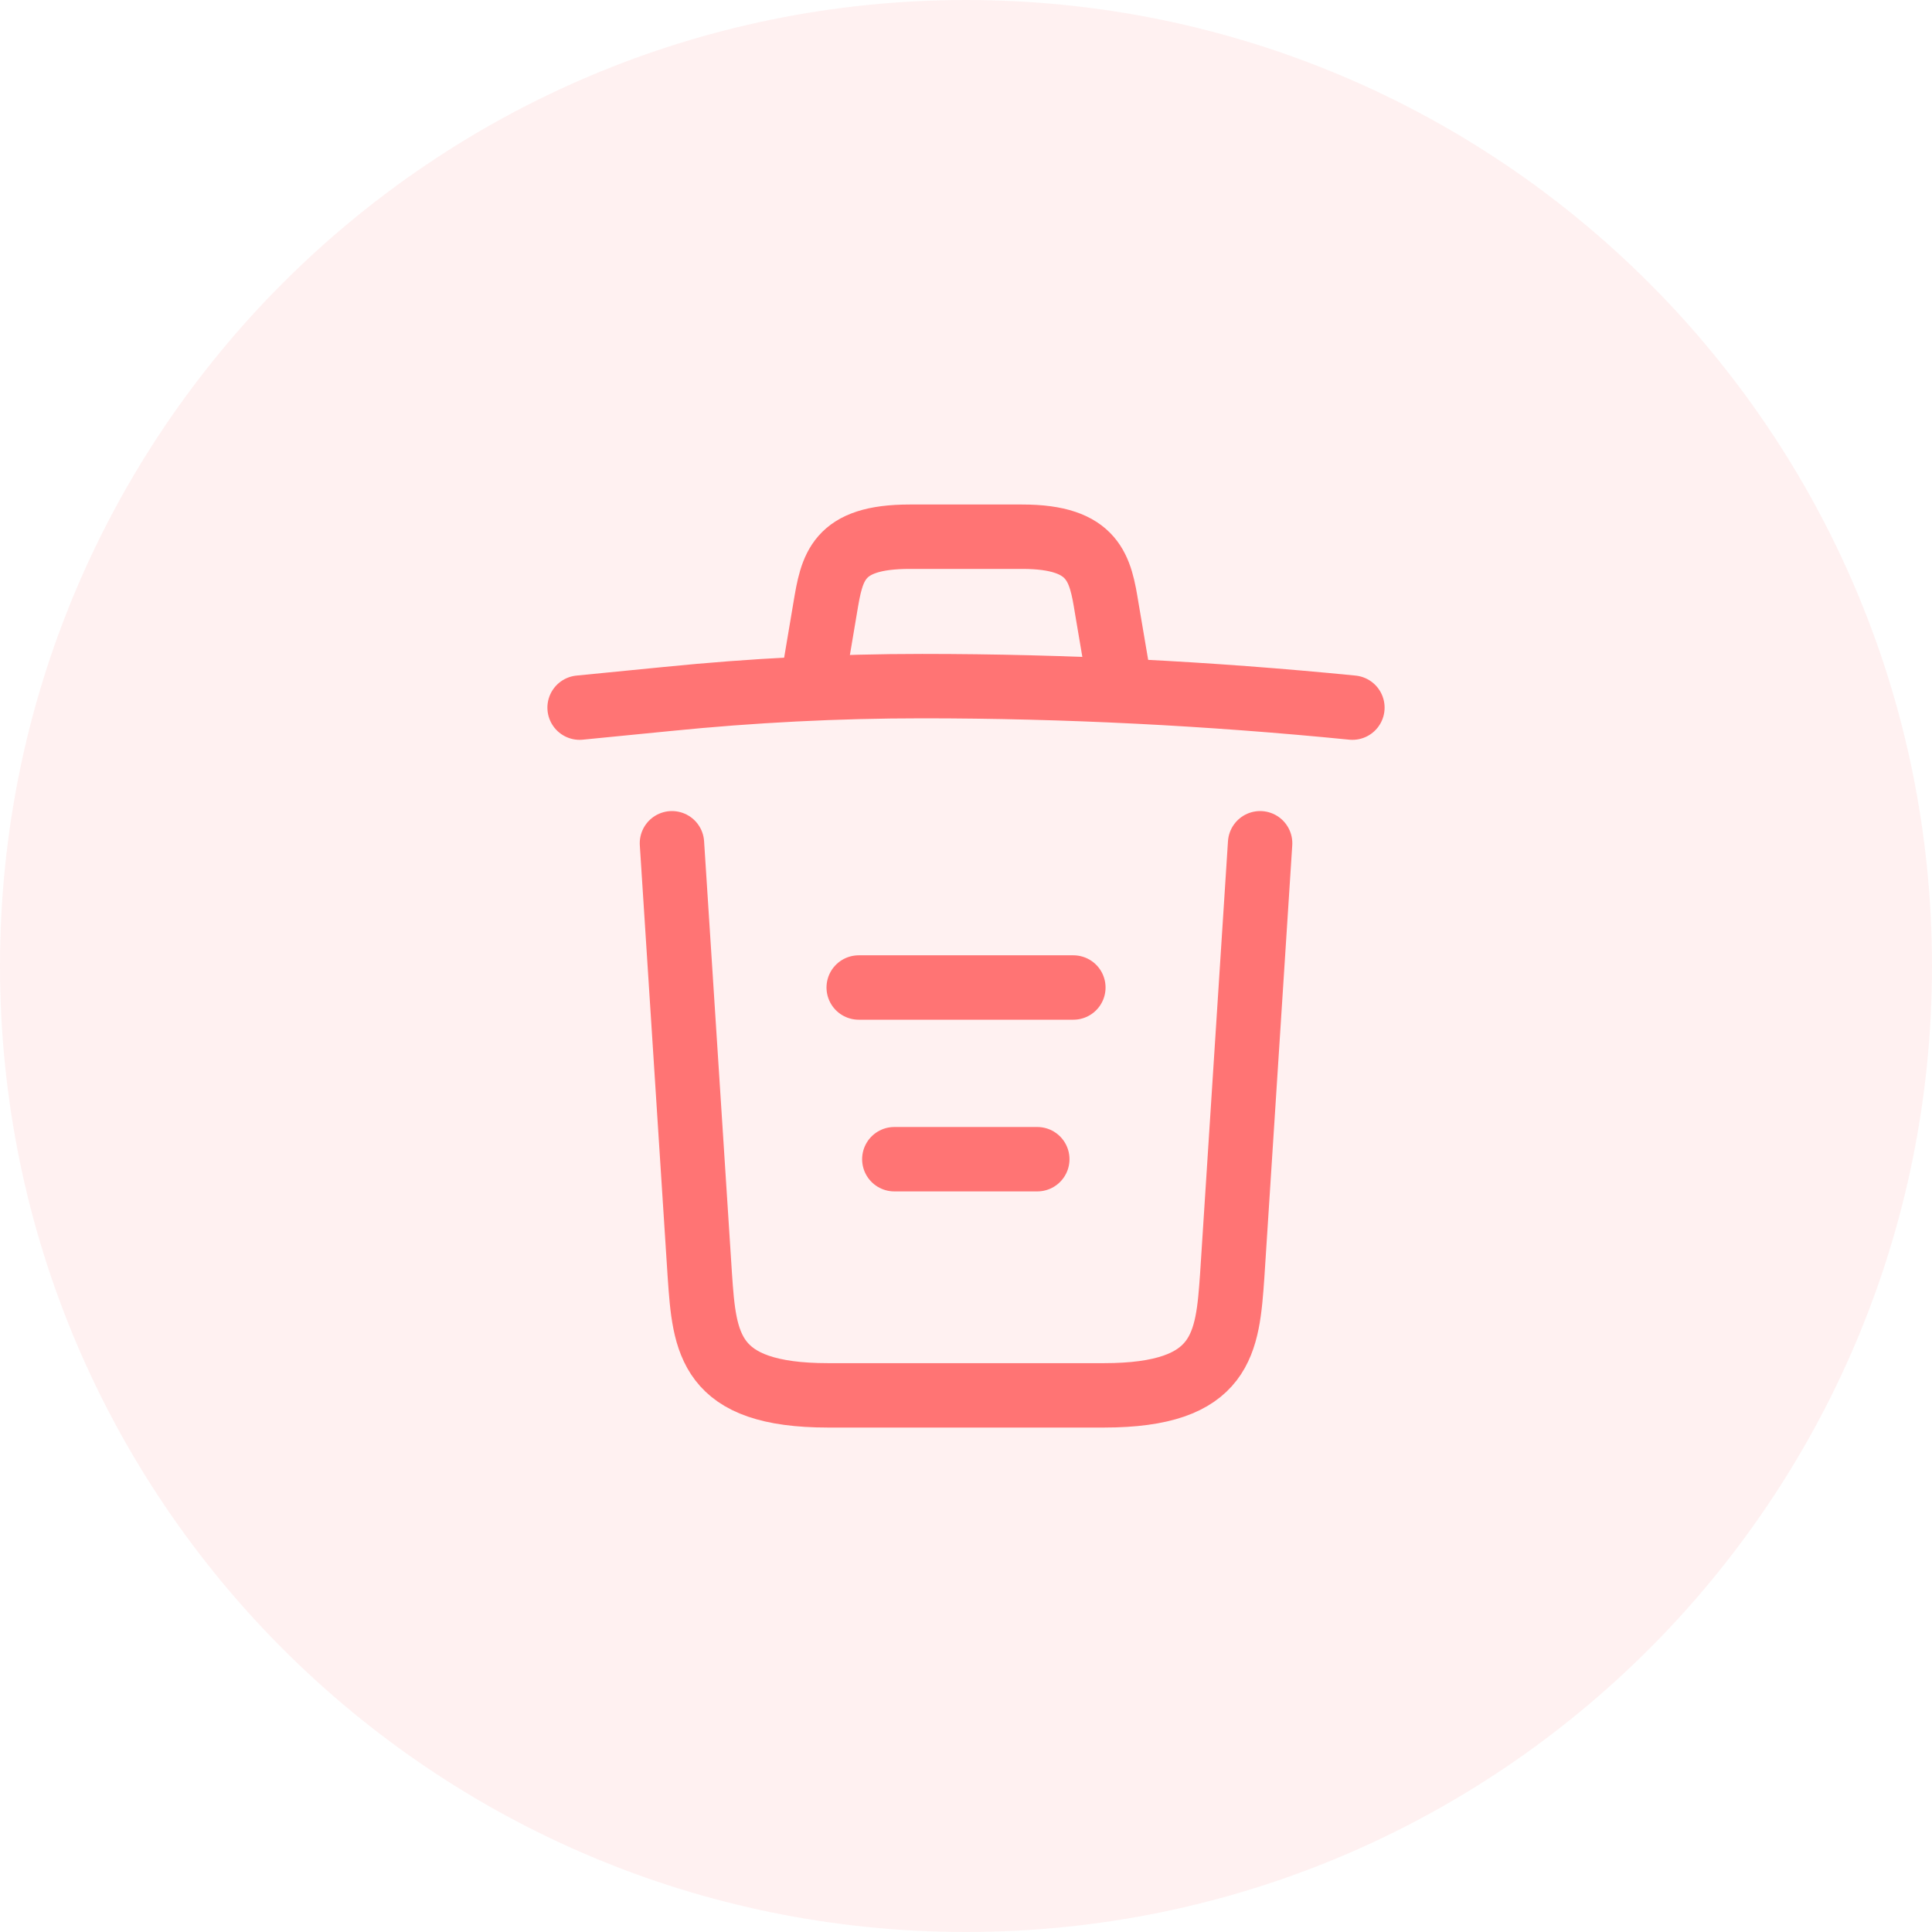
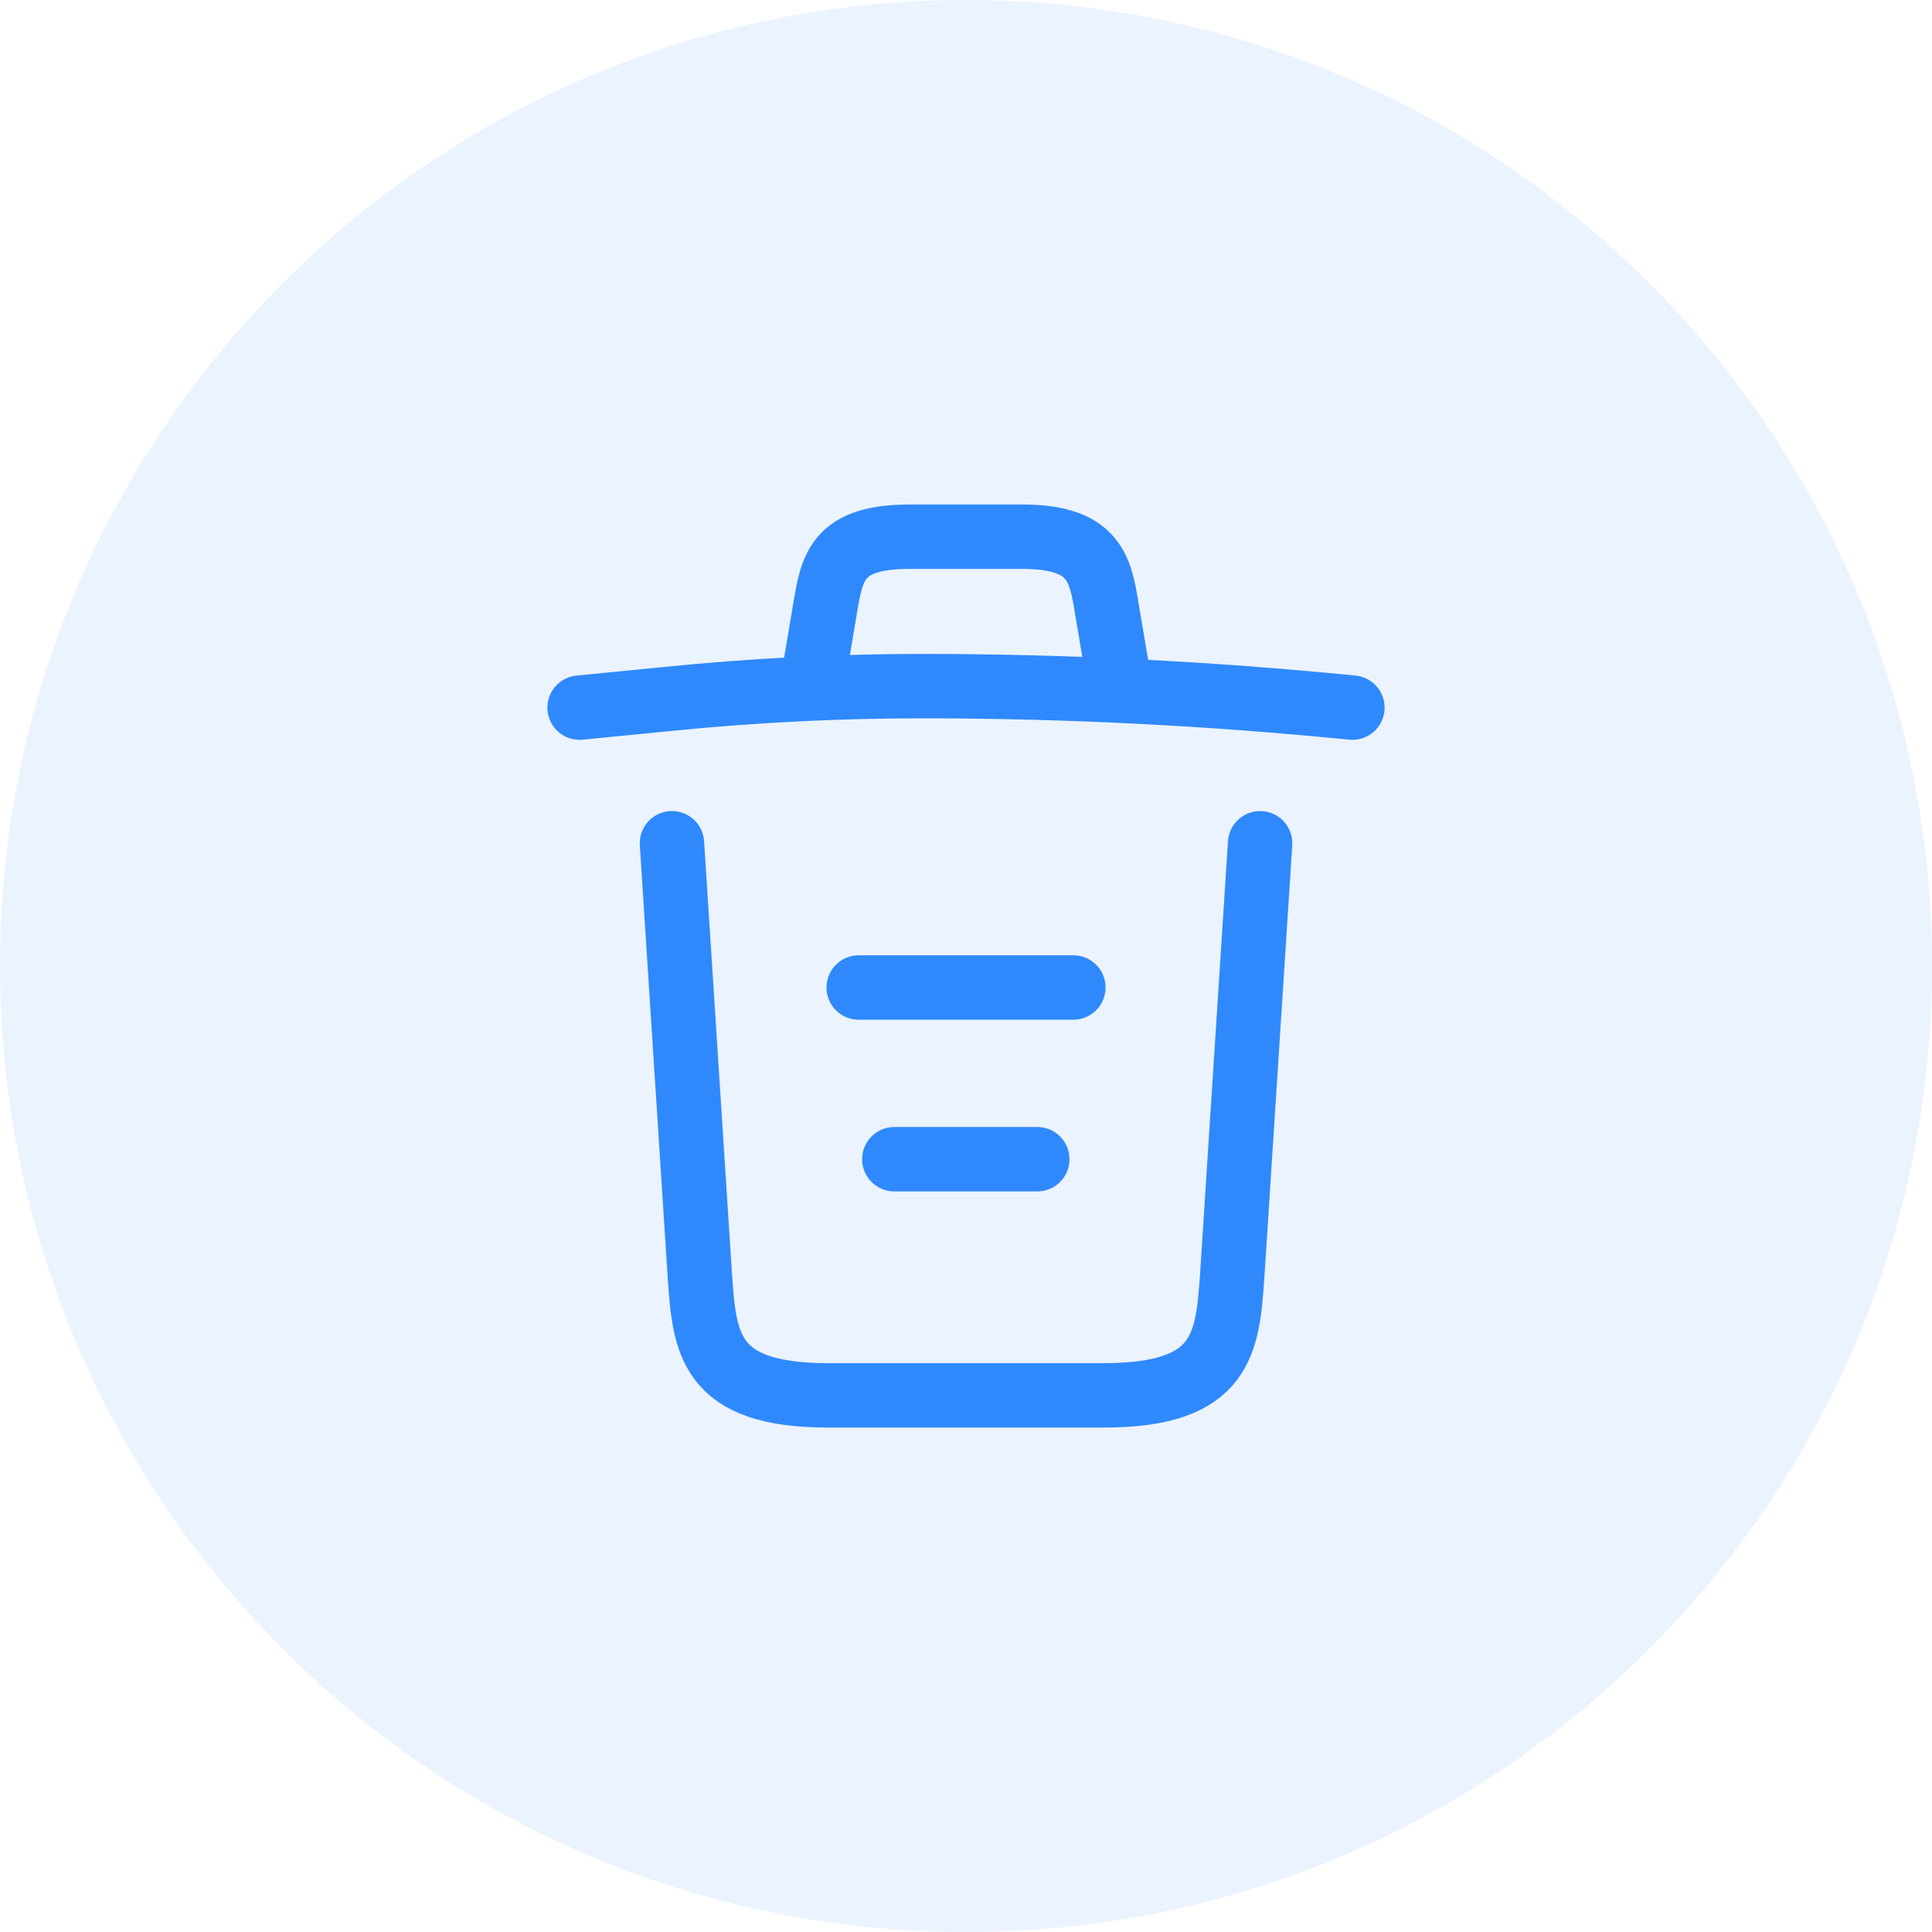
<svg xmlns="http://www.w3.org/2000/svg" width="30" height="30" viewBox="0 0 30 30" fill="none">
-   <circle opacity="0.1" cx="15" cy="15" r="15" fill="#FF7474" />
-   <path d="M21 10.988C18.78 10.768 16.547 10.654 14.32 10.654C13 10.654 11.68 10.721 10.36 10.854L9 10.988" stroke="#FF7474" stroke-linecap="round" stroke-linejoin="round" />
-   <path d="M12.666 10.314L12.813 9.441C12.919 8.807 12.999 8.334 14.126 8.334H15.873C16.999 8.334 17.086 8.834 17.186 9.447L17.333 10.314" stroke="#FF7474" stroke-linecap="round" stroke-linejoin="round" />
-   <path d="M19.567 13.094L19.134 19.807C19.06 20.854 19 21.667 17.14 21.667H12.86C11 21.667 10.94 20.854 10.867 19.807L10.434 13.094" stroke="#FF7474" stroke-linecap="round" stroke-linejoin="round" />
-   <path d="M13.887 18H16.107" stroke="#FF7474" stroke-linecap="round" stroke-linejoin="round" />
-   <path d="M13.334 15.334H16.667" stroke="#FF7474" stroke-linecap="round" stroke-linejoin="round" />
+   <circle opacity="0.1" cx="15" cy="15" r="15" fill="#2F89FC" />
+   <path d="M21 10.988C18.78 10.768 16.547 10.654 14.32 10.654C13 10.654 11.68 10.721 10.36 10.854L9 10.988" stroke="#2F89FC" stroke-linecap="round" stroke-linejoin="round" />
+   <path d="M12.666 10.314L12.813 9.441C12.919 8.807 12.999 8.334 14.126 8.334H15.873C16.999 8.334 17.086 8.834 17.186 9.447L17.333 10.314" stroke="#2F89FC" stroke-linecap="round" stroke-linejoin="round" />
+   <path d="M19.567 13.094L19.134 19.807C19.06 20.854 19 21.667 17.14 21.667H12.86C11 21.667 10.94 20.854 10.867 19.807L10.434 13.094" stroke="#2F89FC" stroke-linecap="round" stroke-linejoin="round" />
+   <path d="M13.887 18H16.107" stroke="#2F89FC" stroke-linecap="round" stroke-linejoin="round" />
+   <path d="M13.334 15.334H16.667" stroke="#2F89FC" stroke-linecap="round" stroke-linejoin="round" />
</svg>
